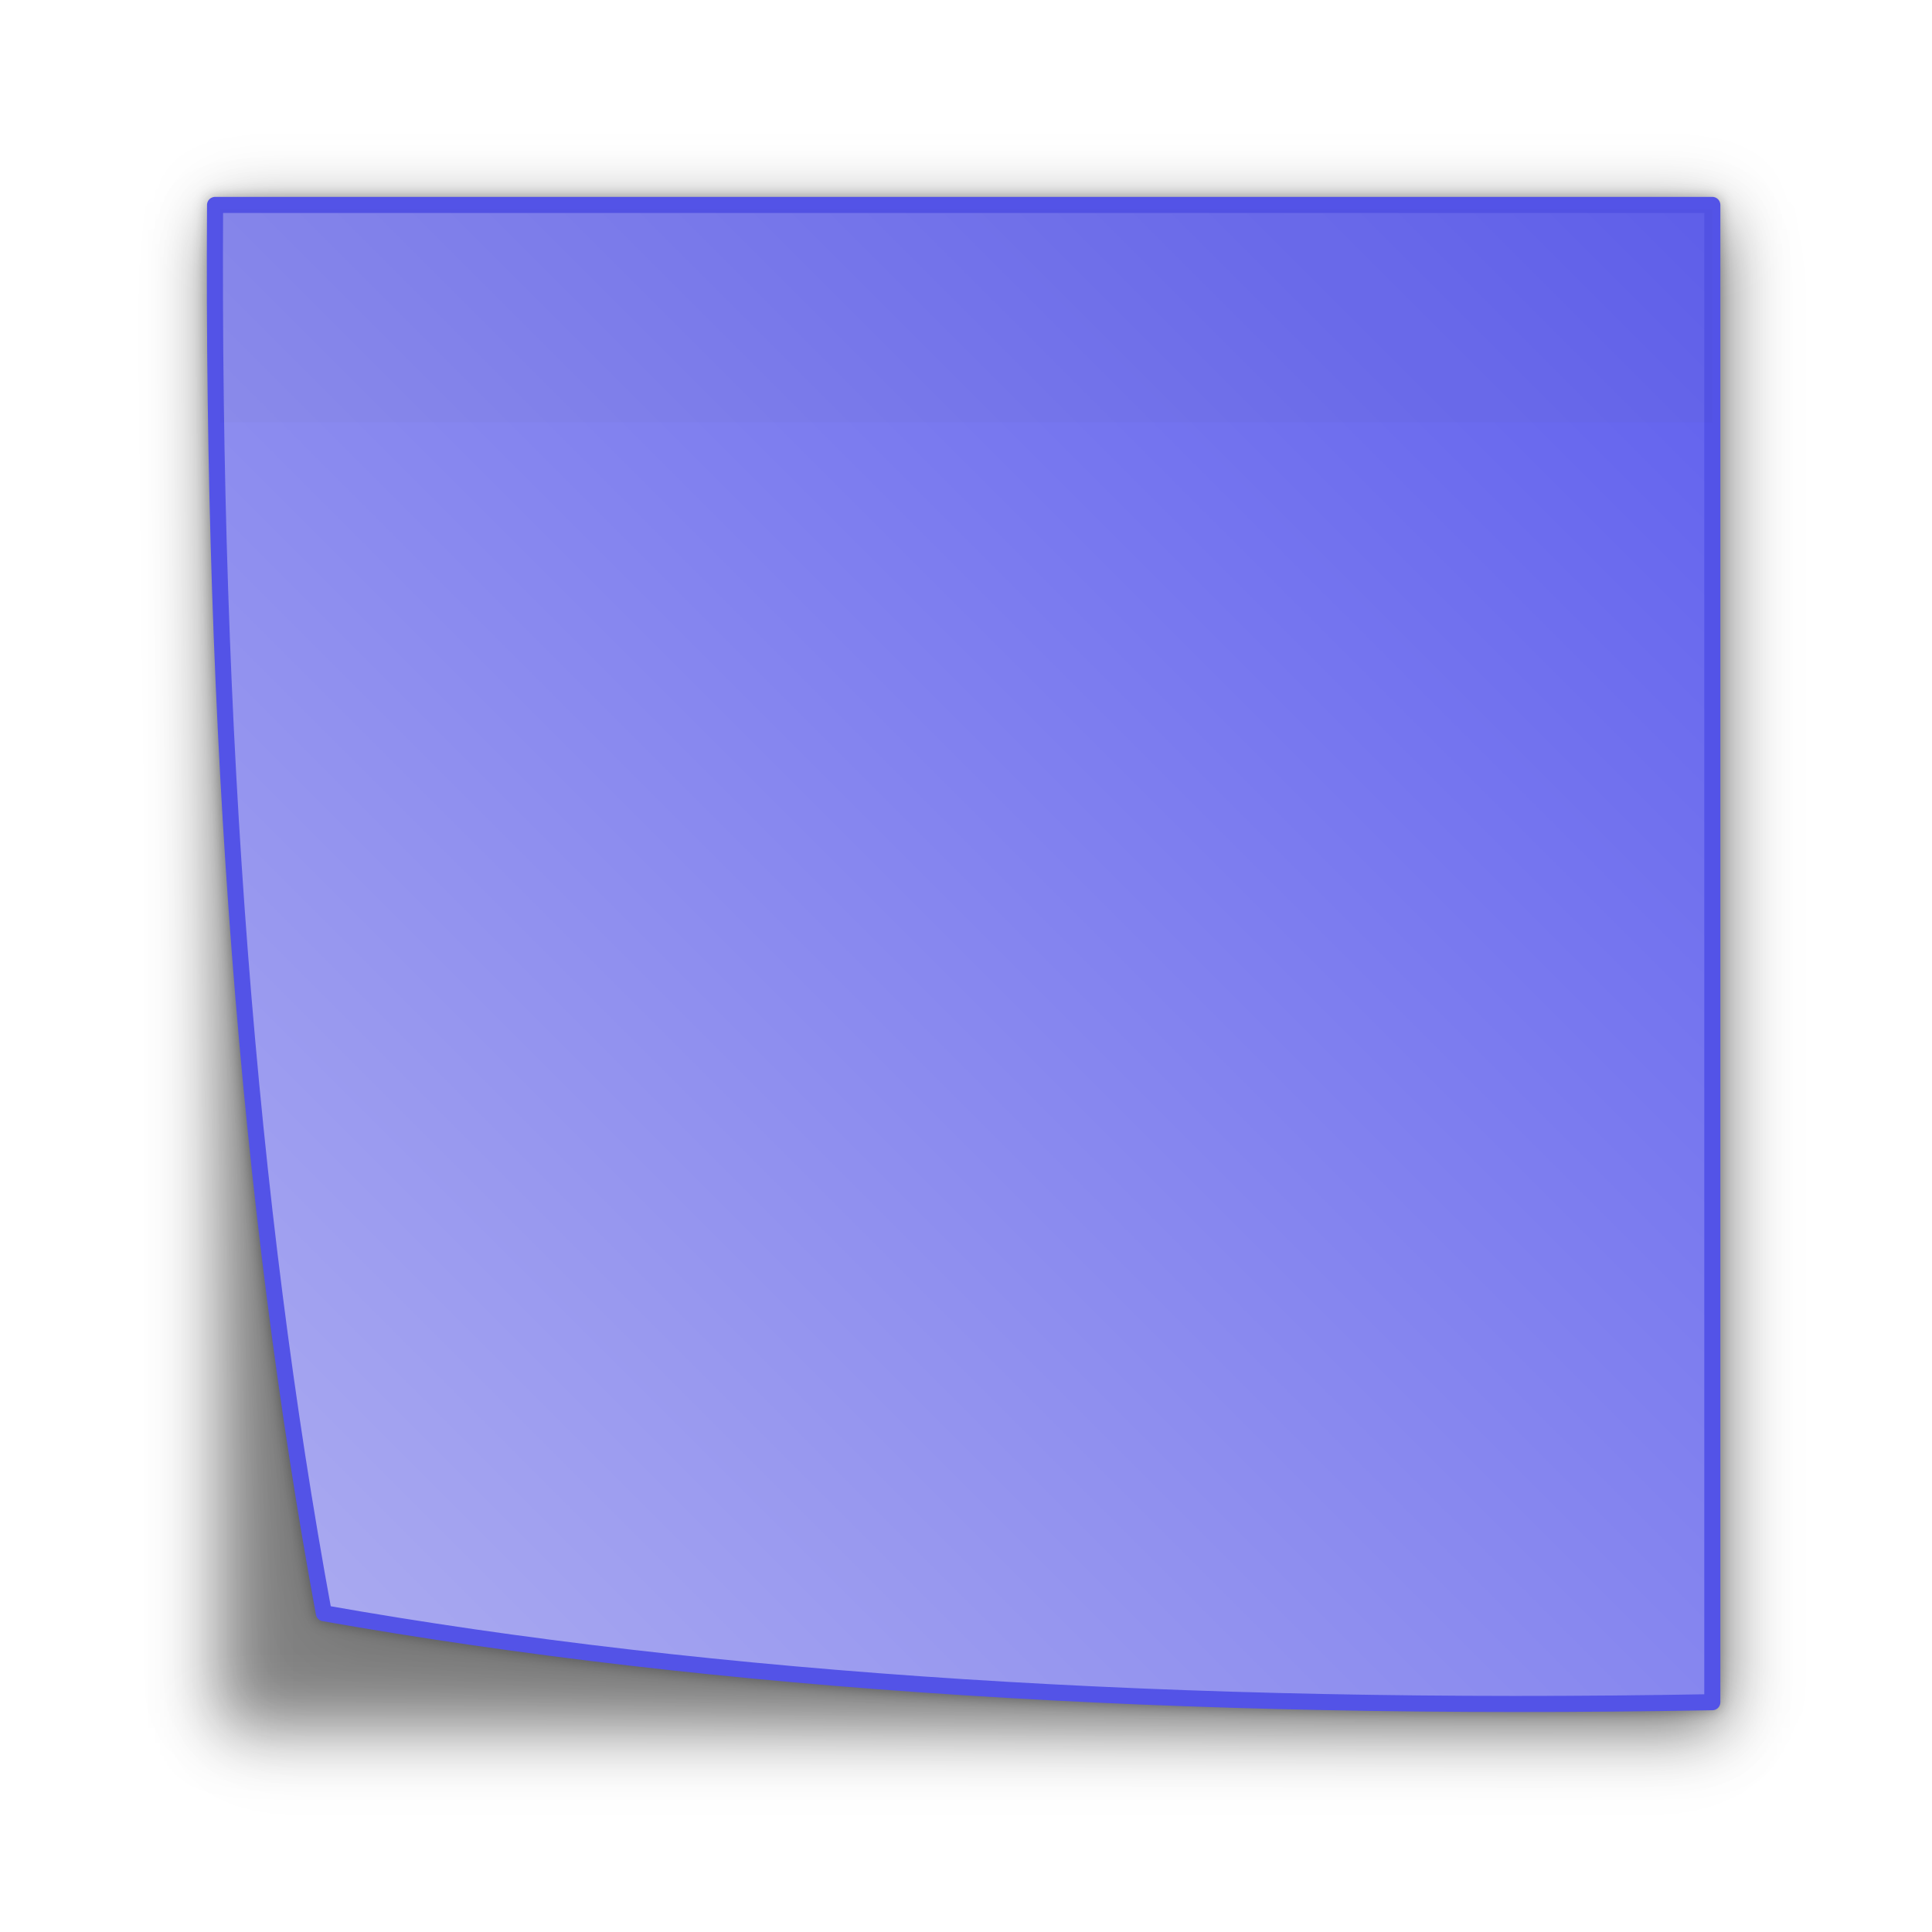
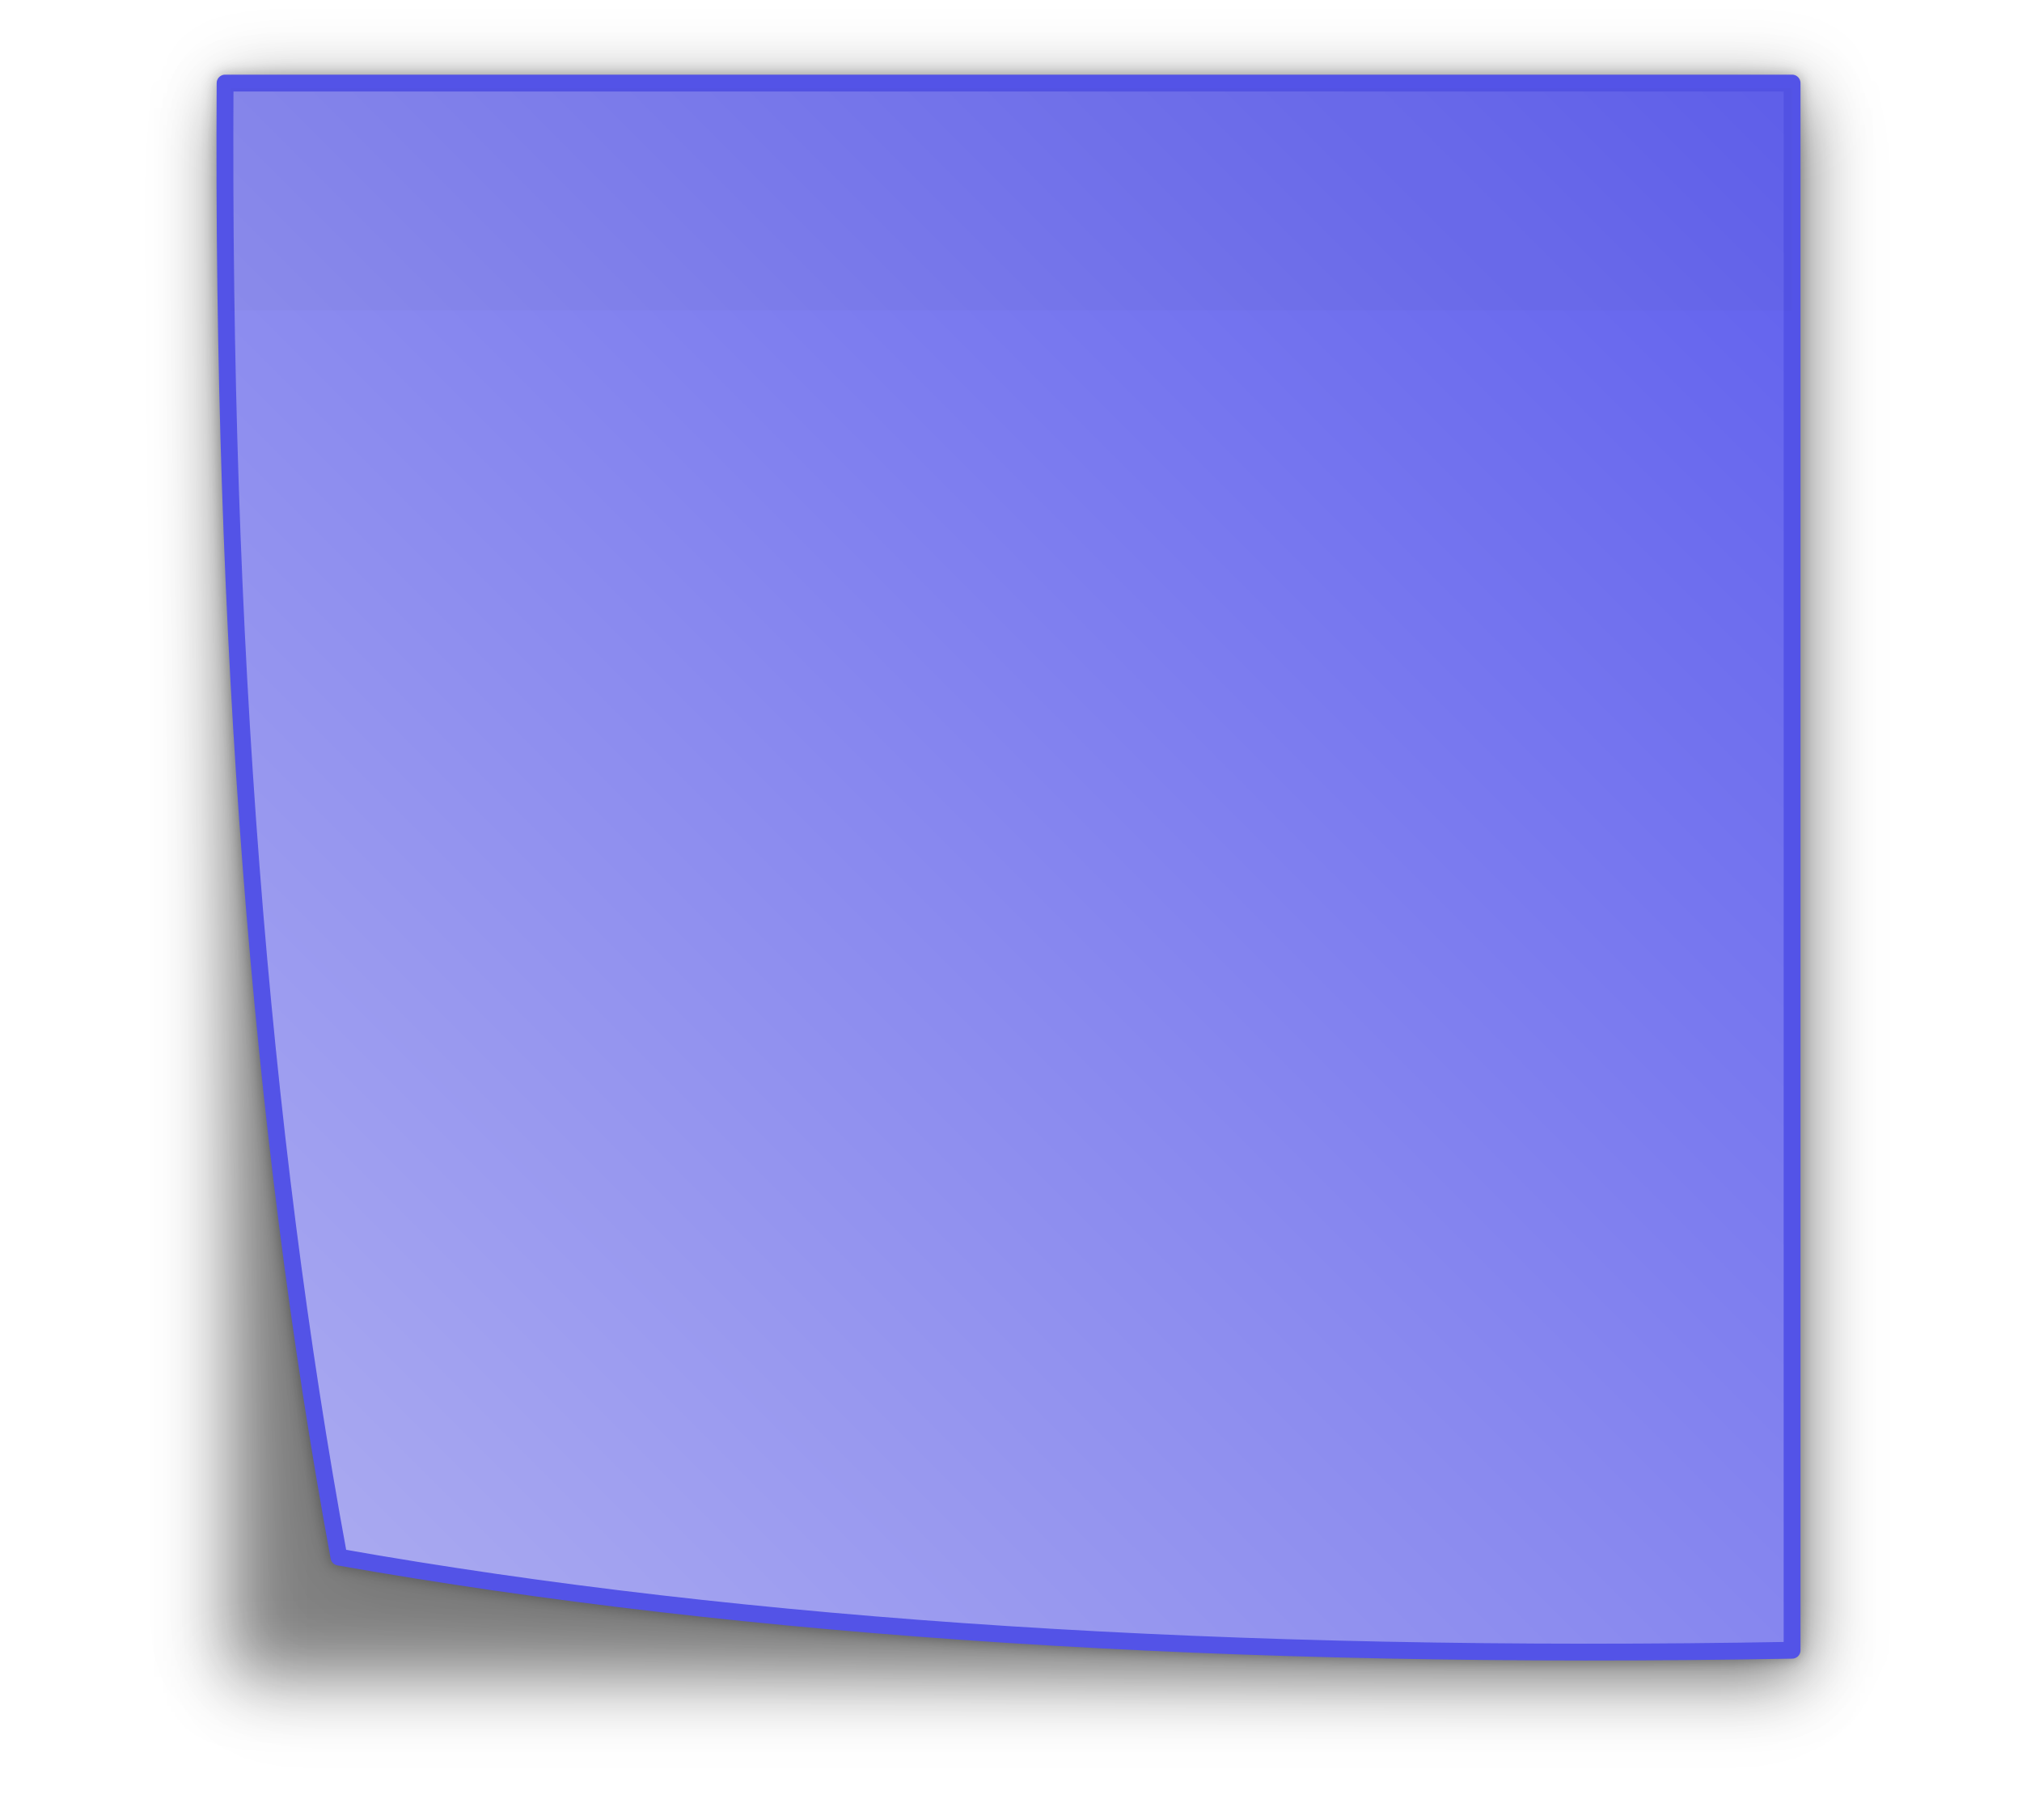
- <svg xmlns="http://www.w3.org/2000/svg" xmlns:xlink="http://www.w3.org/1999/xlink" version="1.1" preserveAspectRatio="none" x="0px" y="0px" width="1000px" height="1000px" viewBox="0 0 1000 1000">
+ <svg xmlns="http://www.w3.org/2000/svg" xmlns:xlink="http://www.w3.org/1999/xlink" version="1.1" preserveAspectRatio="none" x="0px" y="0px" width="1000px" height="900px" viewBox="0 65 1000 900">
  <defs>
    <linearGradient id="Gradient_1" gradientUnits="userSpaceOnUse" x1="0.062" y1="465.275" x2="465.337" y2="0.025" spreadMethod="pad">
      <stop offset="0%" stop-color="#AEAEF0" />
      <stop offset="100%" stop-color="#5F5FEE" />
    </linearGradient>
    <filter id="Filter_1" x="-20%" y="-20%" width="140%" height="140%" color-interpolation-filters="sRGB">
      <feFlood flood-color="#000000" flood-opacity="0.2" in="SourceGraphic" result="result1" />
      <feComposite in2="SourceGraphic" in="result1" operator="in" result="result2" />
      <feGaussianBlur in="result2" stdDeviation="16.667,16.667" result="result3" />
      <feOffset dx="2.828" dy="2.828" in="result3" result="result4" />
      <feComposite in2="result4" in="SourceGraphic" operator="over" result="result5" />
    </filter>
    <filter id="Filter_2" x="-20%" y="-20%" width="140%" height="140%" color-interpolation-filters="sRGB">
      <feGaussianBlur in="SourceGraphic" stdDeviation="16.667,16.667" result="result1" />
    </filter>
    <filter id="Filter_3" x="-20%" y="-20%" width="140%" height="140%" color-interpolation-filters="sRGB">
      <feFlood flood-color="#000000" flood-opacity="0.298" in="SourceGraphic" result="result1" />
      <feComposite in2="SourceGraphic" in="result1" operator="in" result="result2" />
      <feGaussianBlur in="result2" stdDeviation="3.333,3.333" result="result3" />
      <feOffset dx="0" dy="0" in="result3" result="result4" />
      <feComposite in2="result4" in="SourceGraphic" operator="over" result="result5" />
    </filter>
    <g id="Shadow_0_Layer0_0_FILL">
      <path fill="#000000" fill-opacity="0.447" stroke="none" d=" M 465.3 0 L 0 0 0 465.3 465.3 465.3 465.3 0 Z" />
    </g>
    <g id="Note_0_Layer0_0_FILL">
      <path fill="url(#Gradient_1)" stroke="none" d=" M 33.85 437.65 Q 215.6 469.8 465.35 465.3 L 465.35 0 0.05 0 Q -1.4 246.45 33.85 437.65 Z" />
    </g>
    <g id="Post_it_0_Layer0_0_FILL">
      <path fill="#424242" fill-opacity="0.027" stroke="none" d=" M 465.3 67.55 L 465.3 1.55 1.6 1.55 1.6 67.55 465.3 67.55 Z" />
    </g>
    <path id="Note_0_Layer0_0_1_STROKES" stroke="#5353E7" stroke-width="5" stroke-linejoin="round" stroke-linecap="round" fill="none" d=" M 0.05 0 L 465.35 0 465.35 465.3 Q 215.6 469.8 33.85 437.65 -1.4 246.45 0.05 0 Z" />
  </defs>
  <g filter="url(#Filter_1)" transform="matrix( 1, 0, 0, 1, 0,0) ">
    <g transform="matrix( 1.665558, 0, 0, 1.665558, 111.3,106.05) ">
      <g filter="url(#Filter_2)" transform="matrix( 0.6003876, 0, 0, 0.6003876, -66.8,-63.65) ">
        <g transform="matrix( 1.665558, 0, 0, 1.665558, 113.85,118.95) ">
          <g transform="matrix( 1, 0, 0, 1, 0,0) ">
            <use xlink:href="#Shadow_0_Layer0_0_FILL" />
          </g>
        </g>
      </g>
      <g filter="url(#Filter_3)" transform="matrix( 0.6003876, 0, 0, 0.6003876, -66.8,-63.65) ">
        <g transform="matrix( 1.665558, 0, 0, 1.665558, 111.2,106.05) ">
          <g transform="matrix( 1, 0, 0, 1, 0,0) ">
            <use xlink:href="#Note_0_Layer0_0_FILL" />
            <use xlink:href="#Note_0_Layer0_0_1_STROKES" />
          </g>
        </g>
      </g>
      <g transform="matrix( 1, 0, 0, 1, 0,0) ">
        <use xlink:href="#Post_it_0_Layer0_0_FILL" />
      </g>
    </g>
  </g>
</svg>
